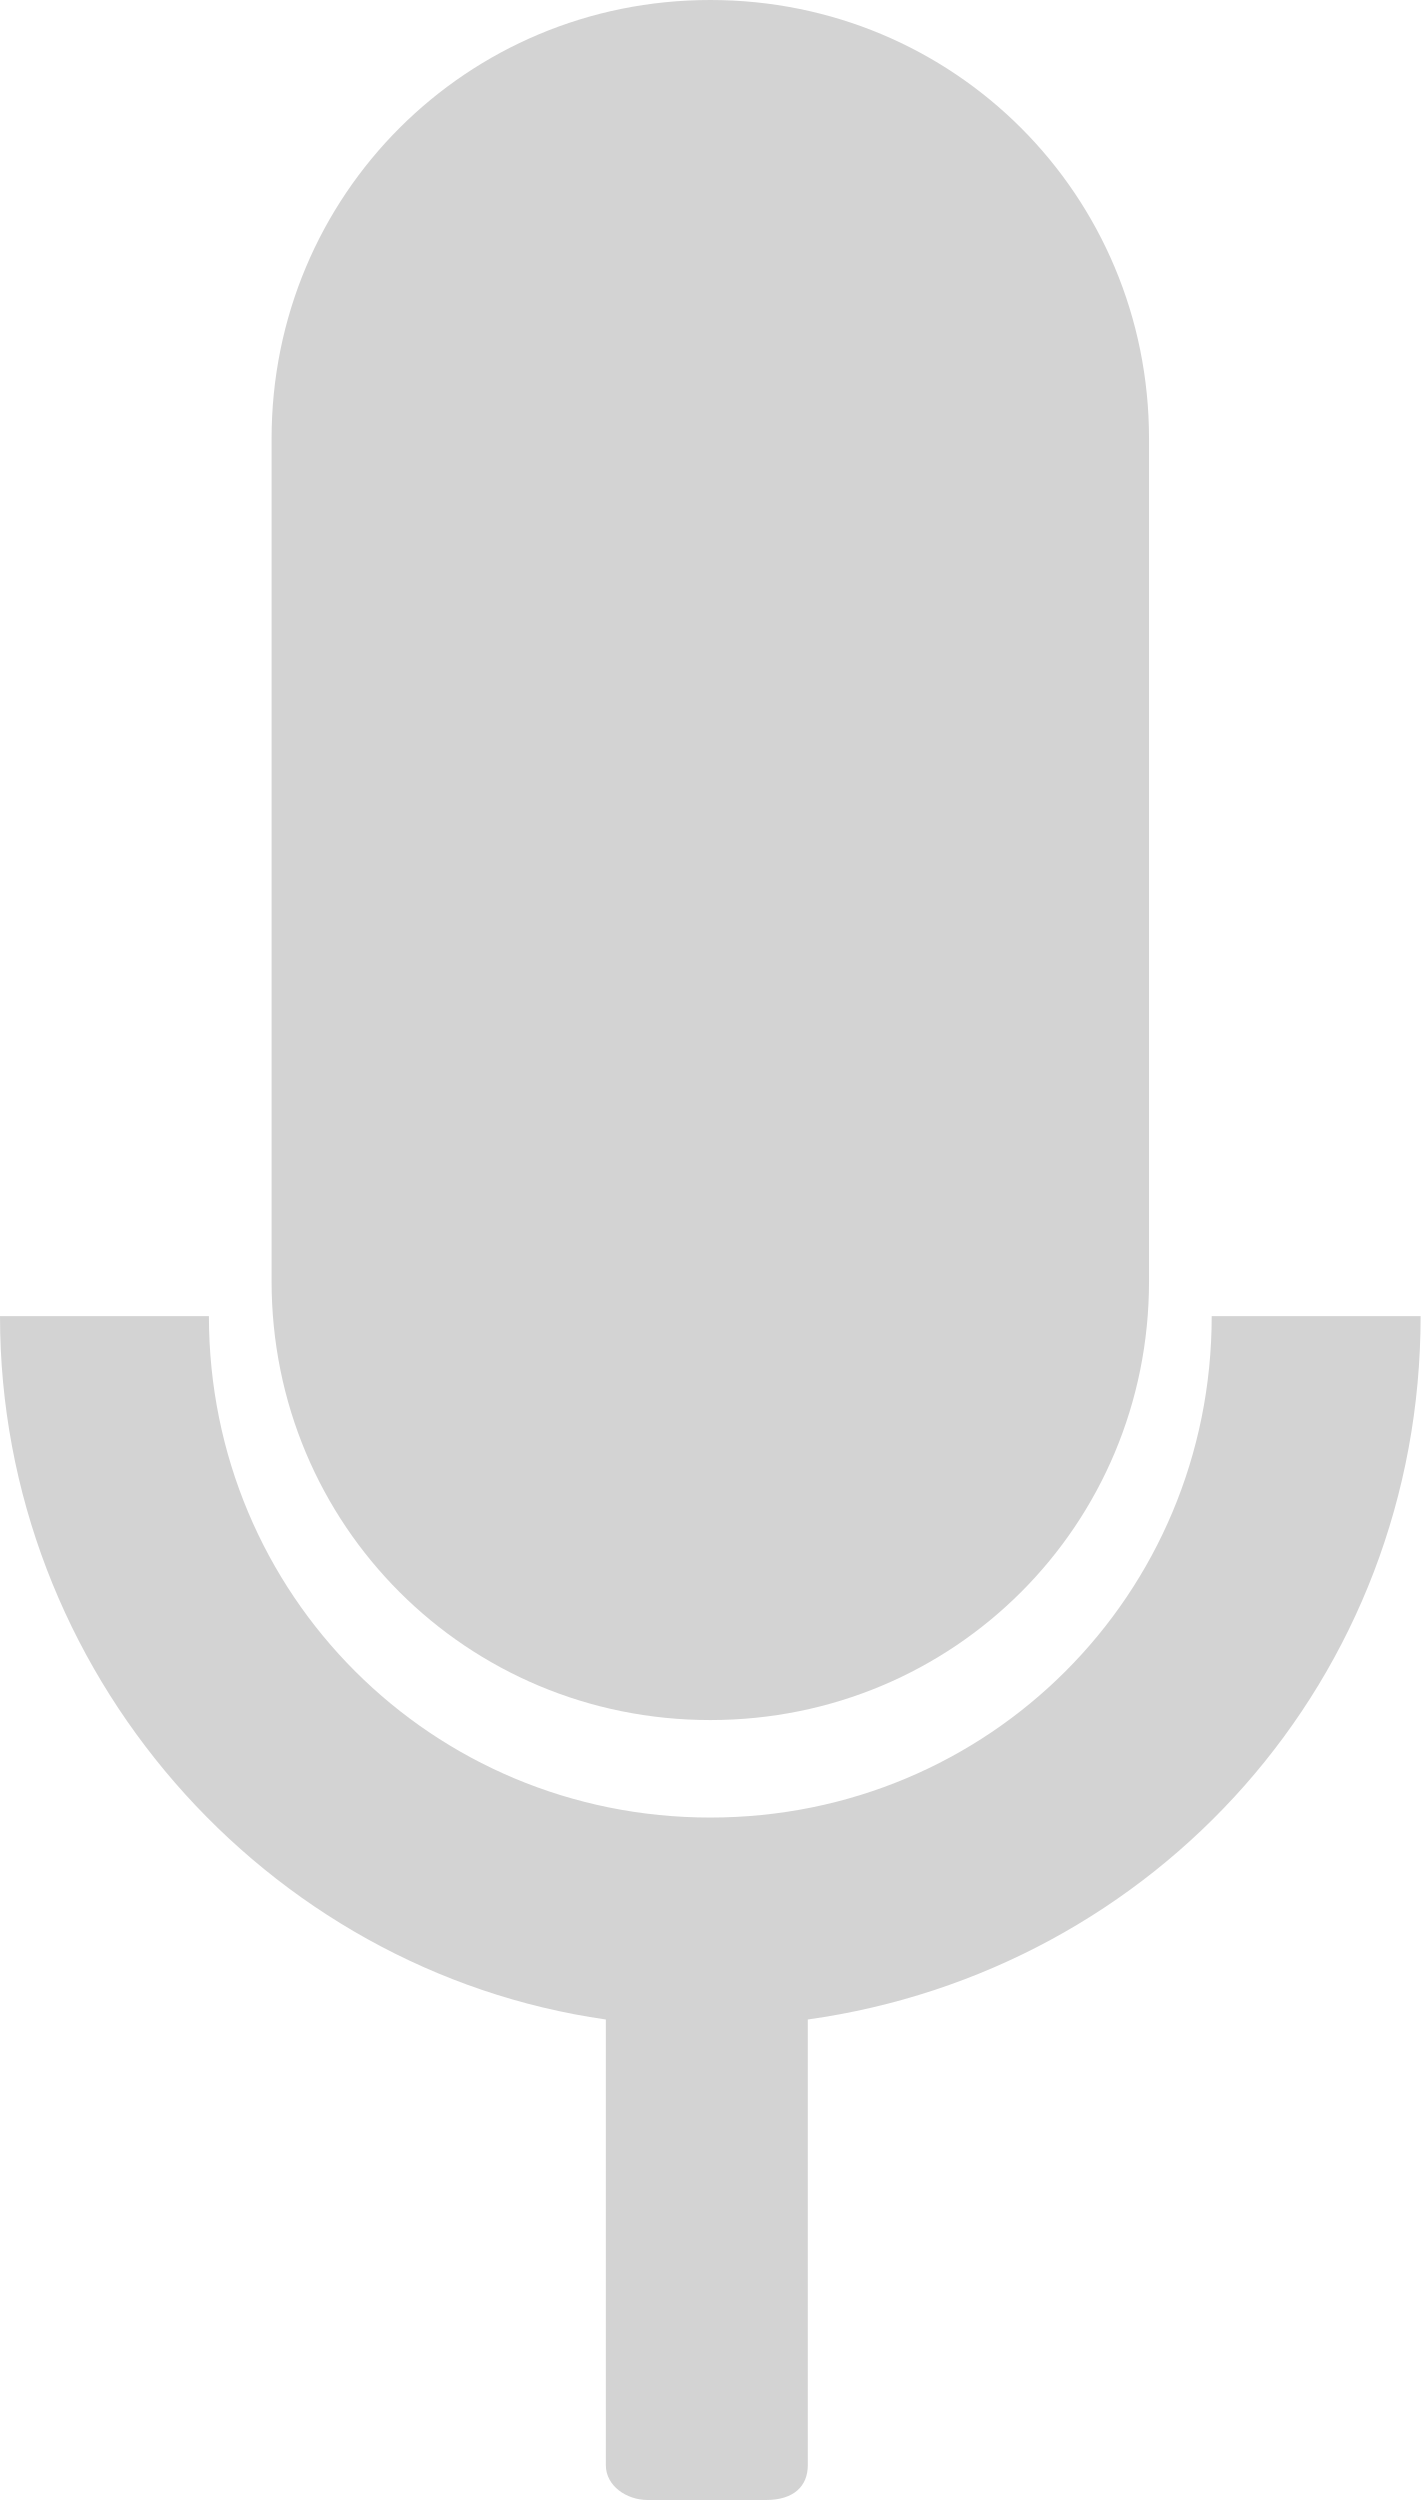
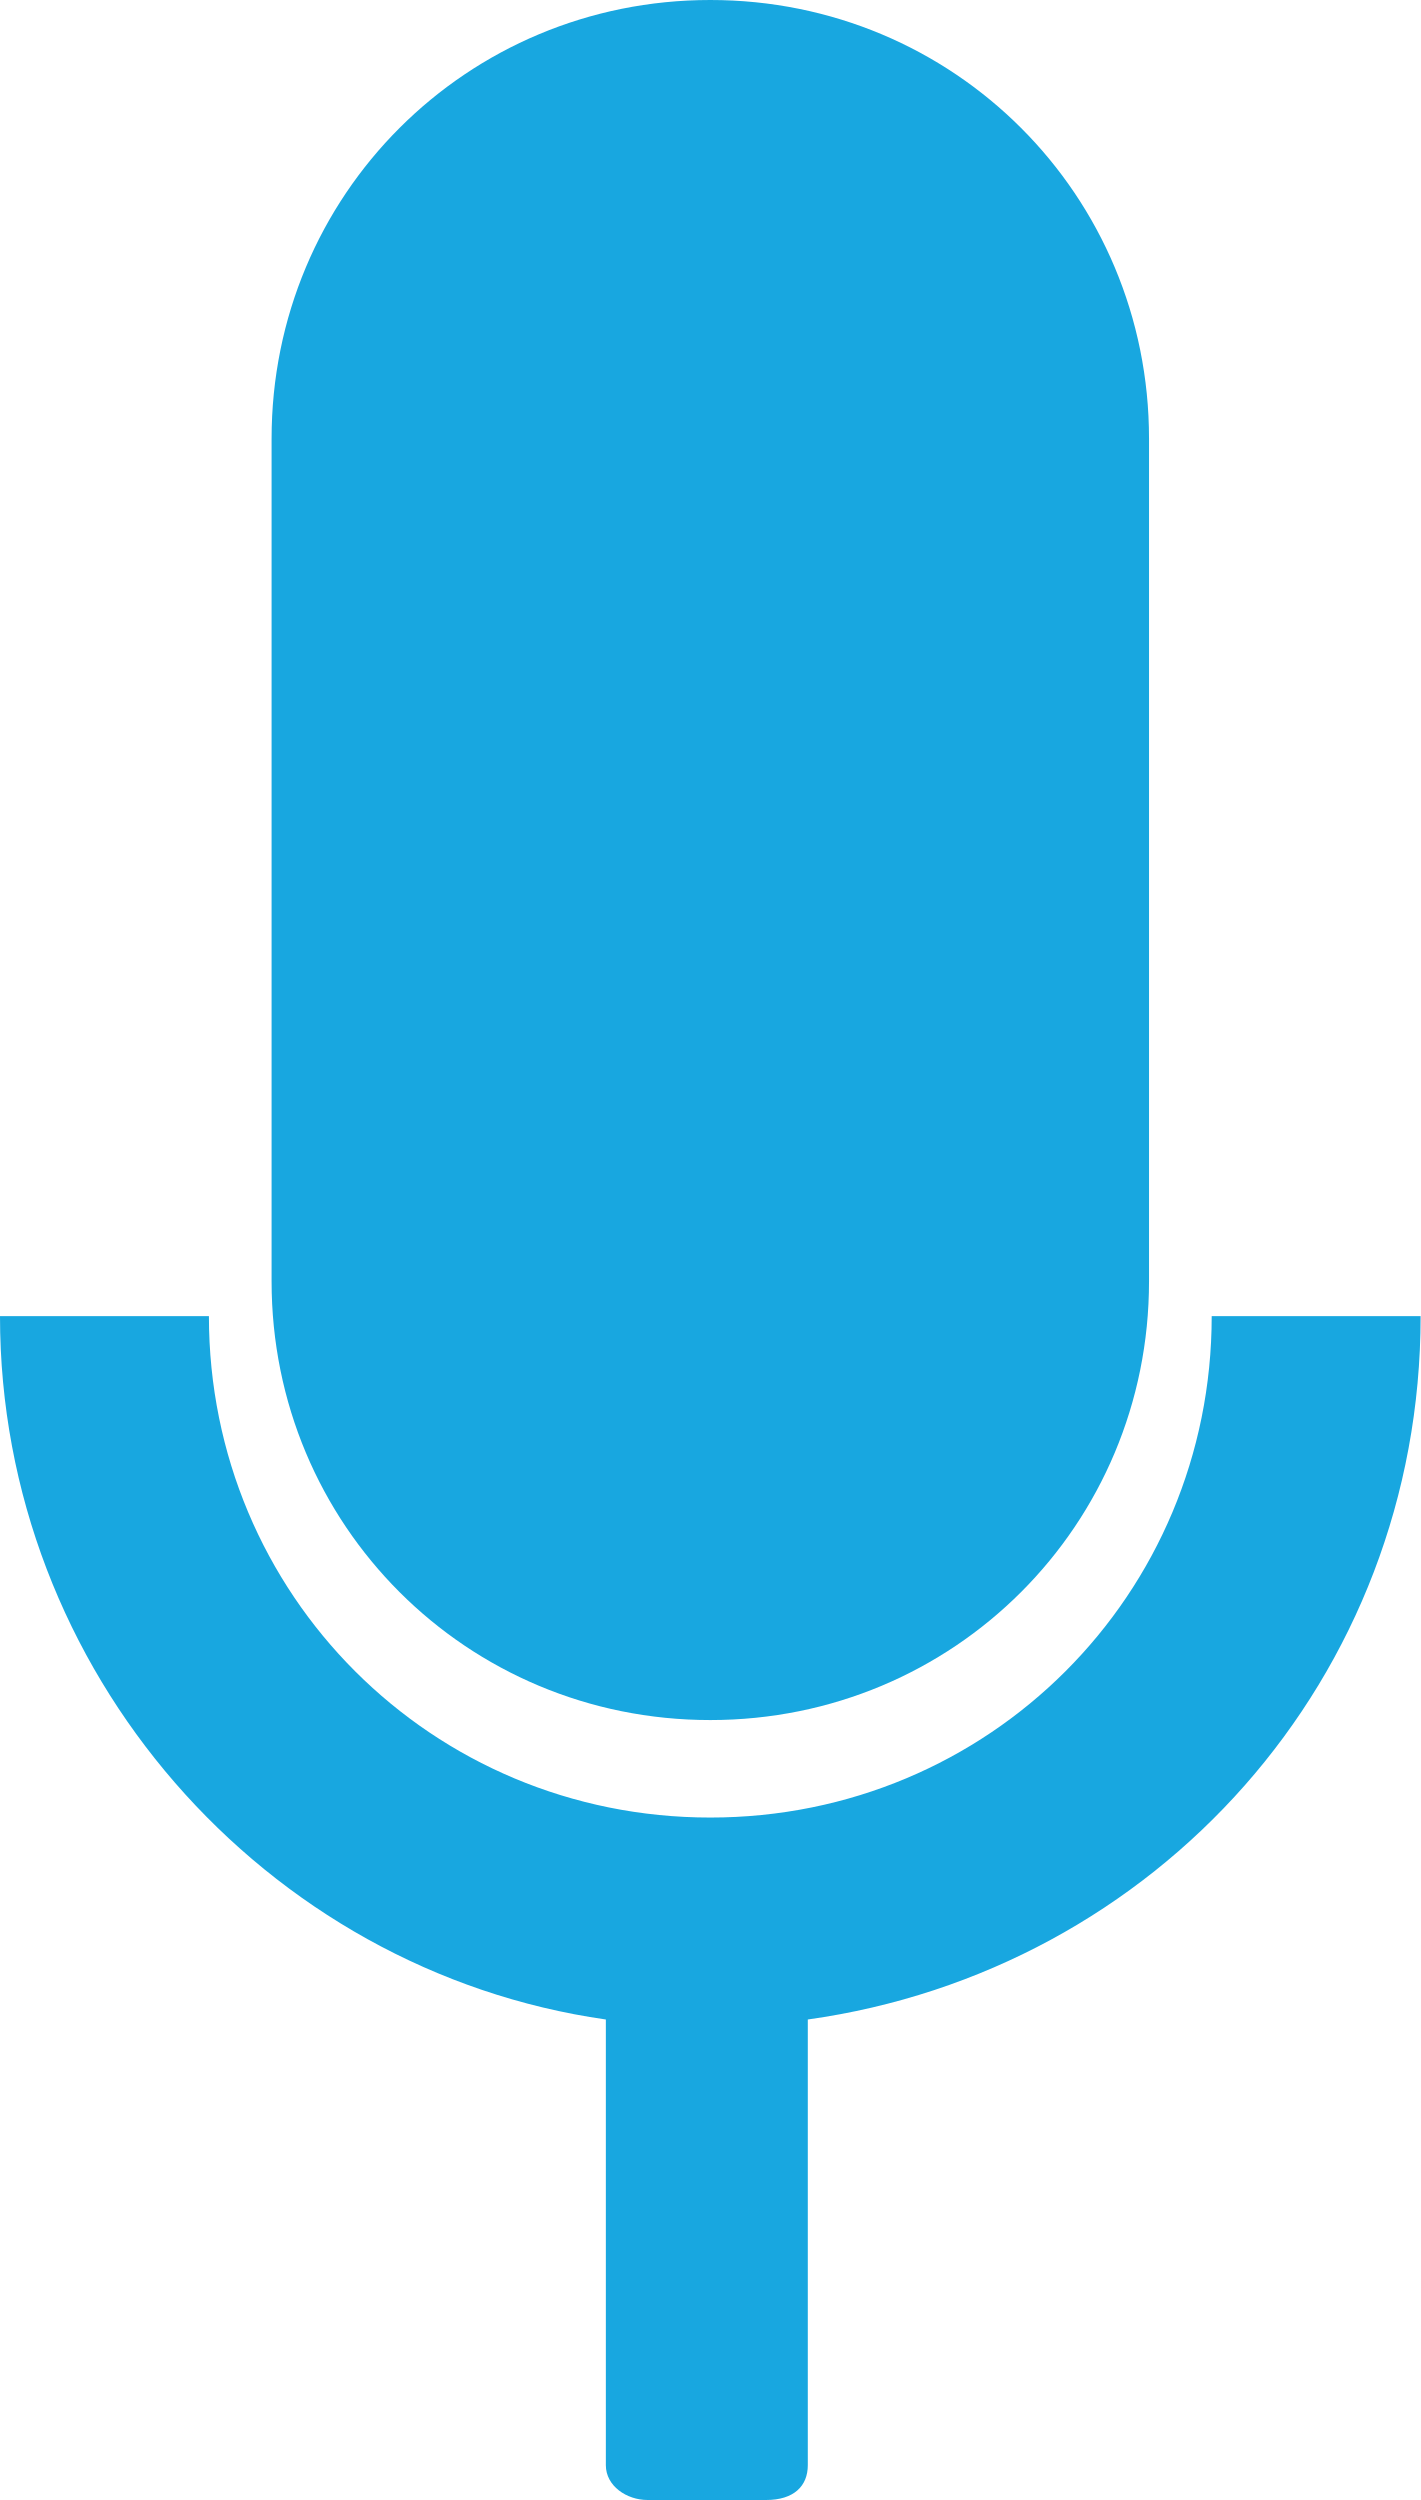
<svg xmlns="http://www.w3.org/2000/svg" version="1.1" id="Layer_1" x="0px" y="0px" viewBox="0 0 20.4 35.9" style="enable-background:new 0 0 20.4 35.9;" xml:space="preserve">
  <g>
-     <path style="fill:#D3D3D3;" d="M20.4,18.9h-3c0,4-3.2,7.2-7.2,7.2c-4,0-7.2-3.2-7.2-7.2H0c0,5.1,3.8,9.4,8.7,10.1v6.4   c0,0.3,0.3,0.5,0.6,0.5H11c0.4,0,0.6-0.2,0.6-0.5V29C16.6,28.3,20.4,24.1,20.4,18.9L20.4,18.9z M20.4,18.9" />
-     <path style="fill:#D3D3D3;" d="M16.5,6.3c0-3.5-2.8-6.3-6.3-6.3C6.7,0,3.9,2.8,3.9,6.3v12.1c0,3.5,2.8,6.3,6.3,6.3   c3.5,0,6.3-2.8,6.3-6.3V6.3z M16.5,6.3" />
+     <path style="fill:#18a7e0;" d="M20.4,18.9h-3c0,4-3.2,7.2-7.2,7.2c-4,0-7.2-3.2-7.2-7.2H0c0,5.1,3.8,9.4,8.7,10.1v6.4   c0,0.3,0.3,0.5,0.6,0.5H11c0.4,0,0.6-0.2,0.6-0.5V29C16.6,28.3,20.4,24.1,20.4,18.9L20.4,18.9z M20.4,18.9" />
+     <path style="fill:#18a7e0;" d="M16.5,6.3c0-3.5-2.8-6.3-6.3-6.3C6.7,0,3.9,2.8,3.9,6.3v12.1c0,3.5,2.8,6.3,6.3,6.3   c3.5,0,6.3-2.8,6.3-6.3V6.3z M16.5,6.3" />
  </g>
</svg>
